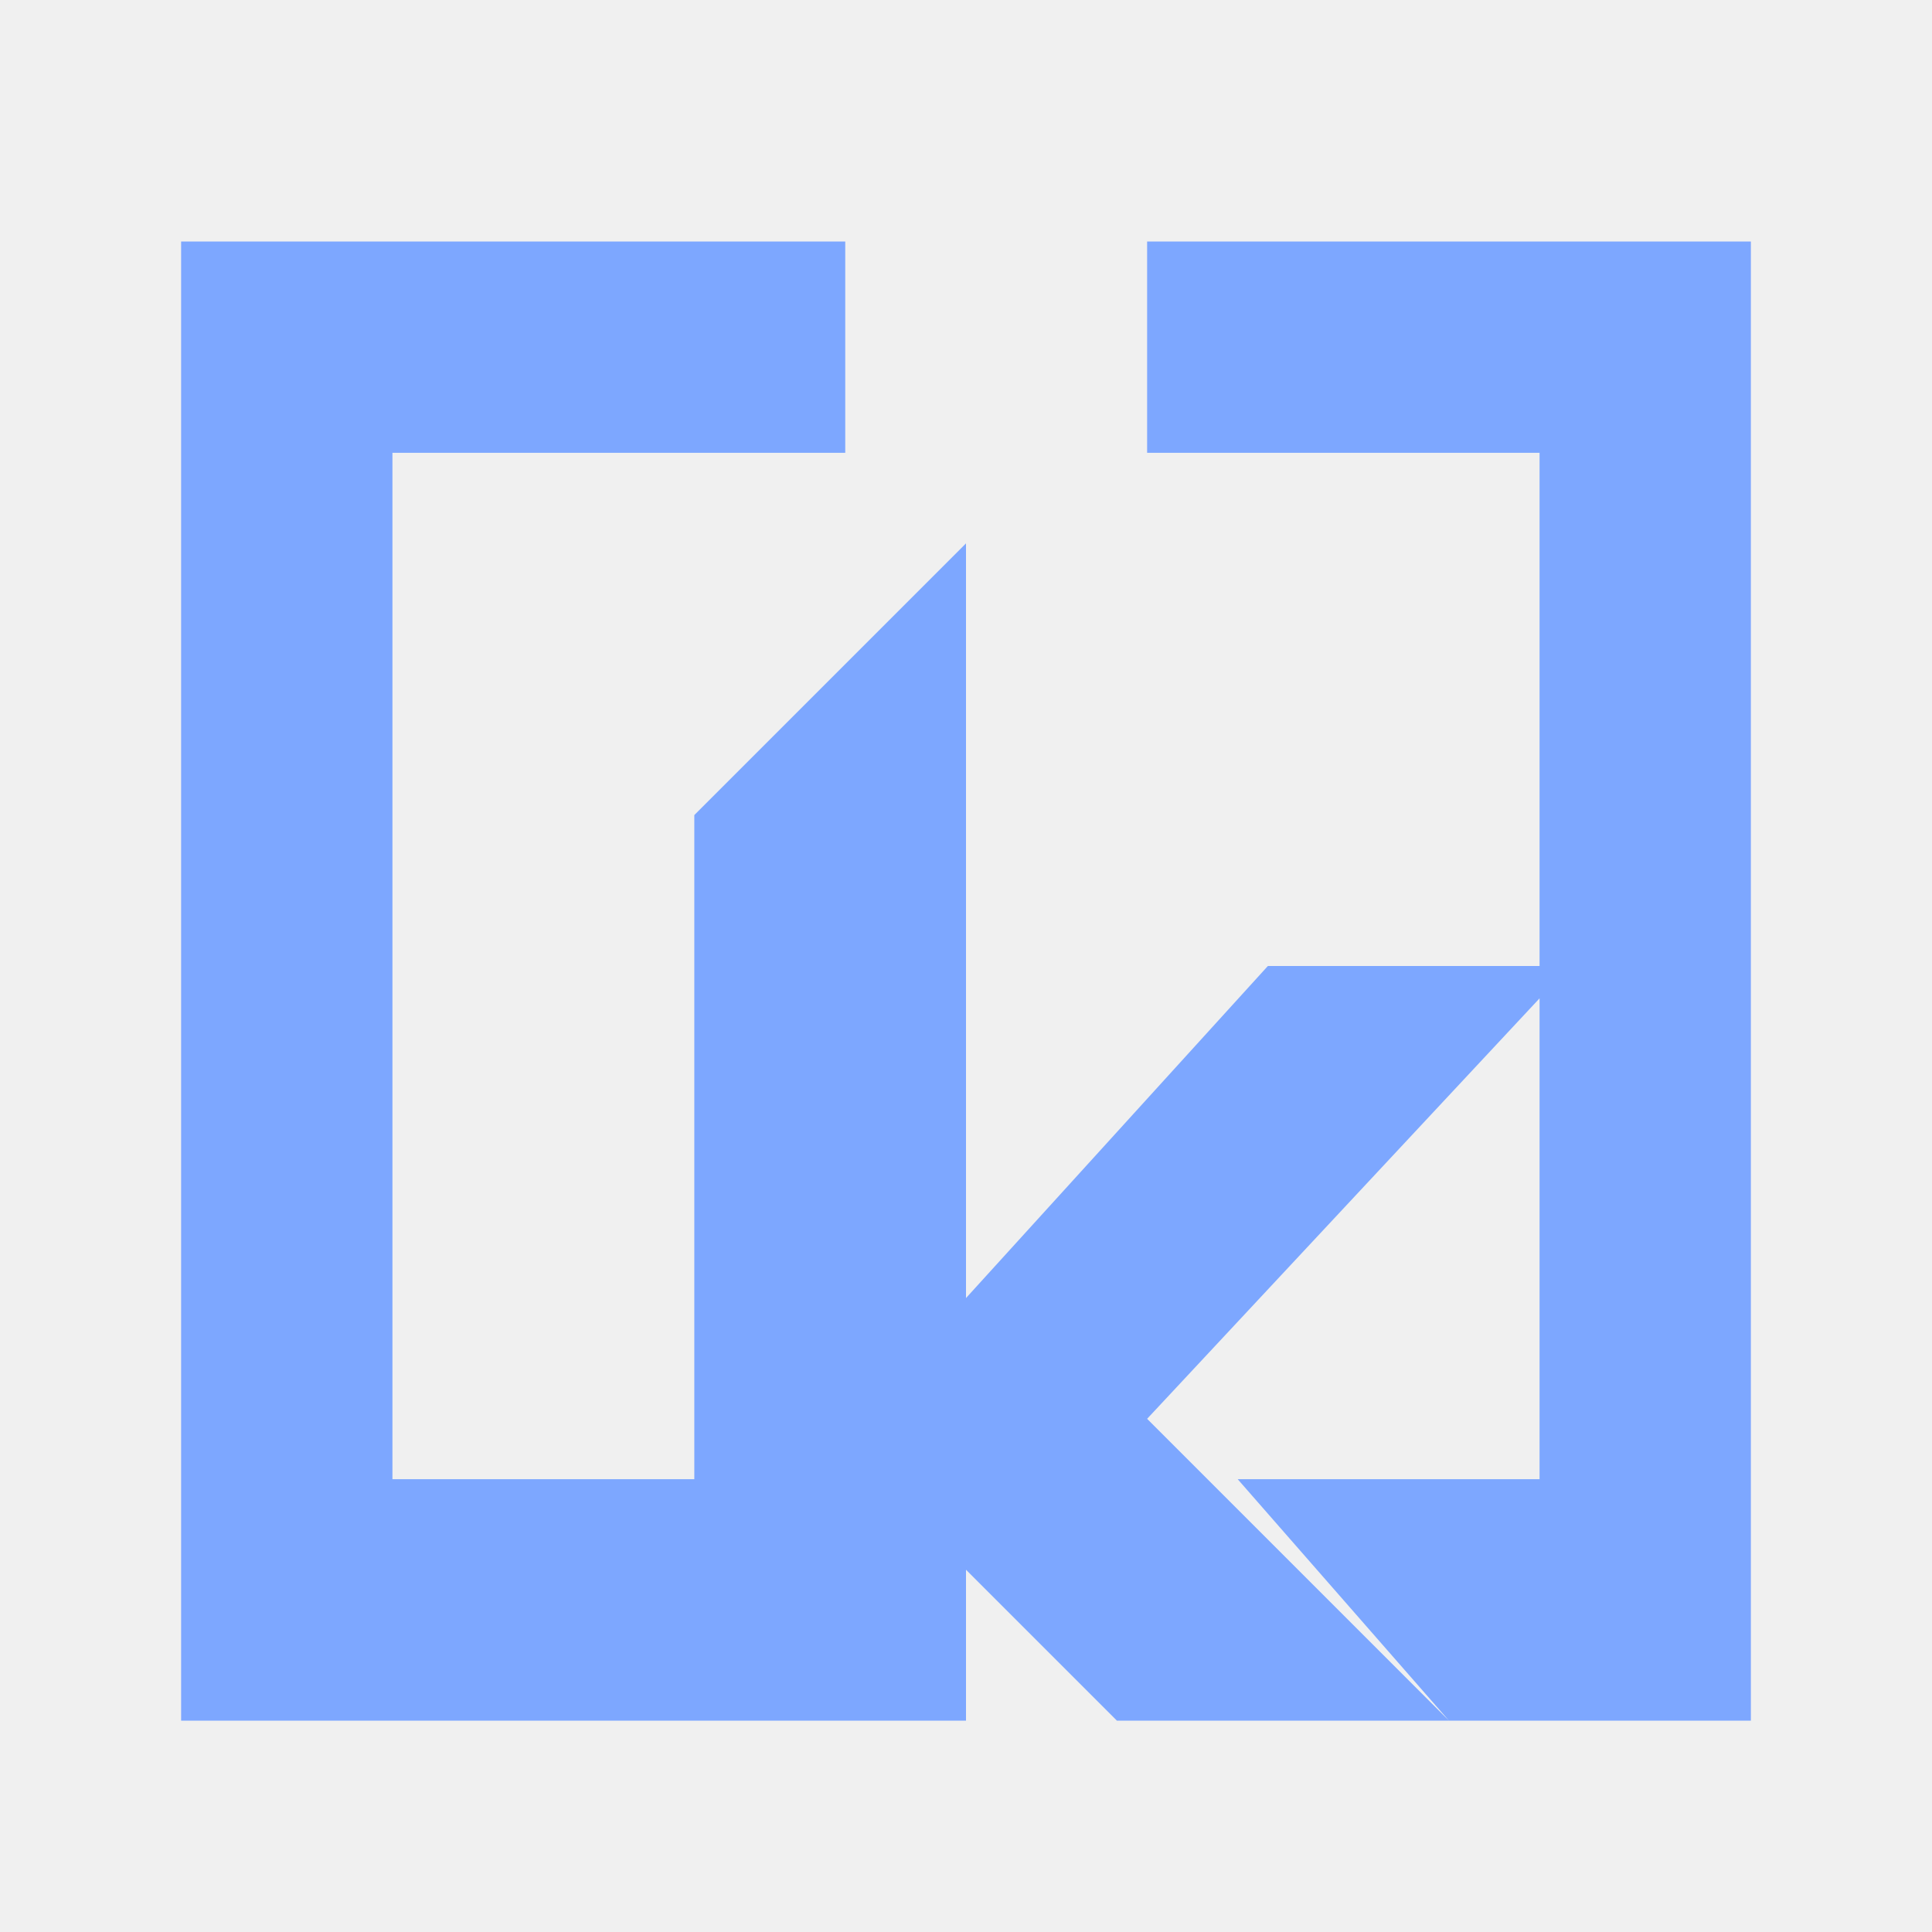
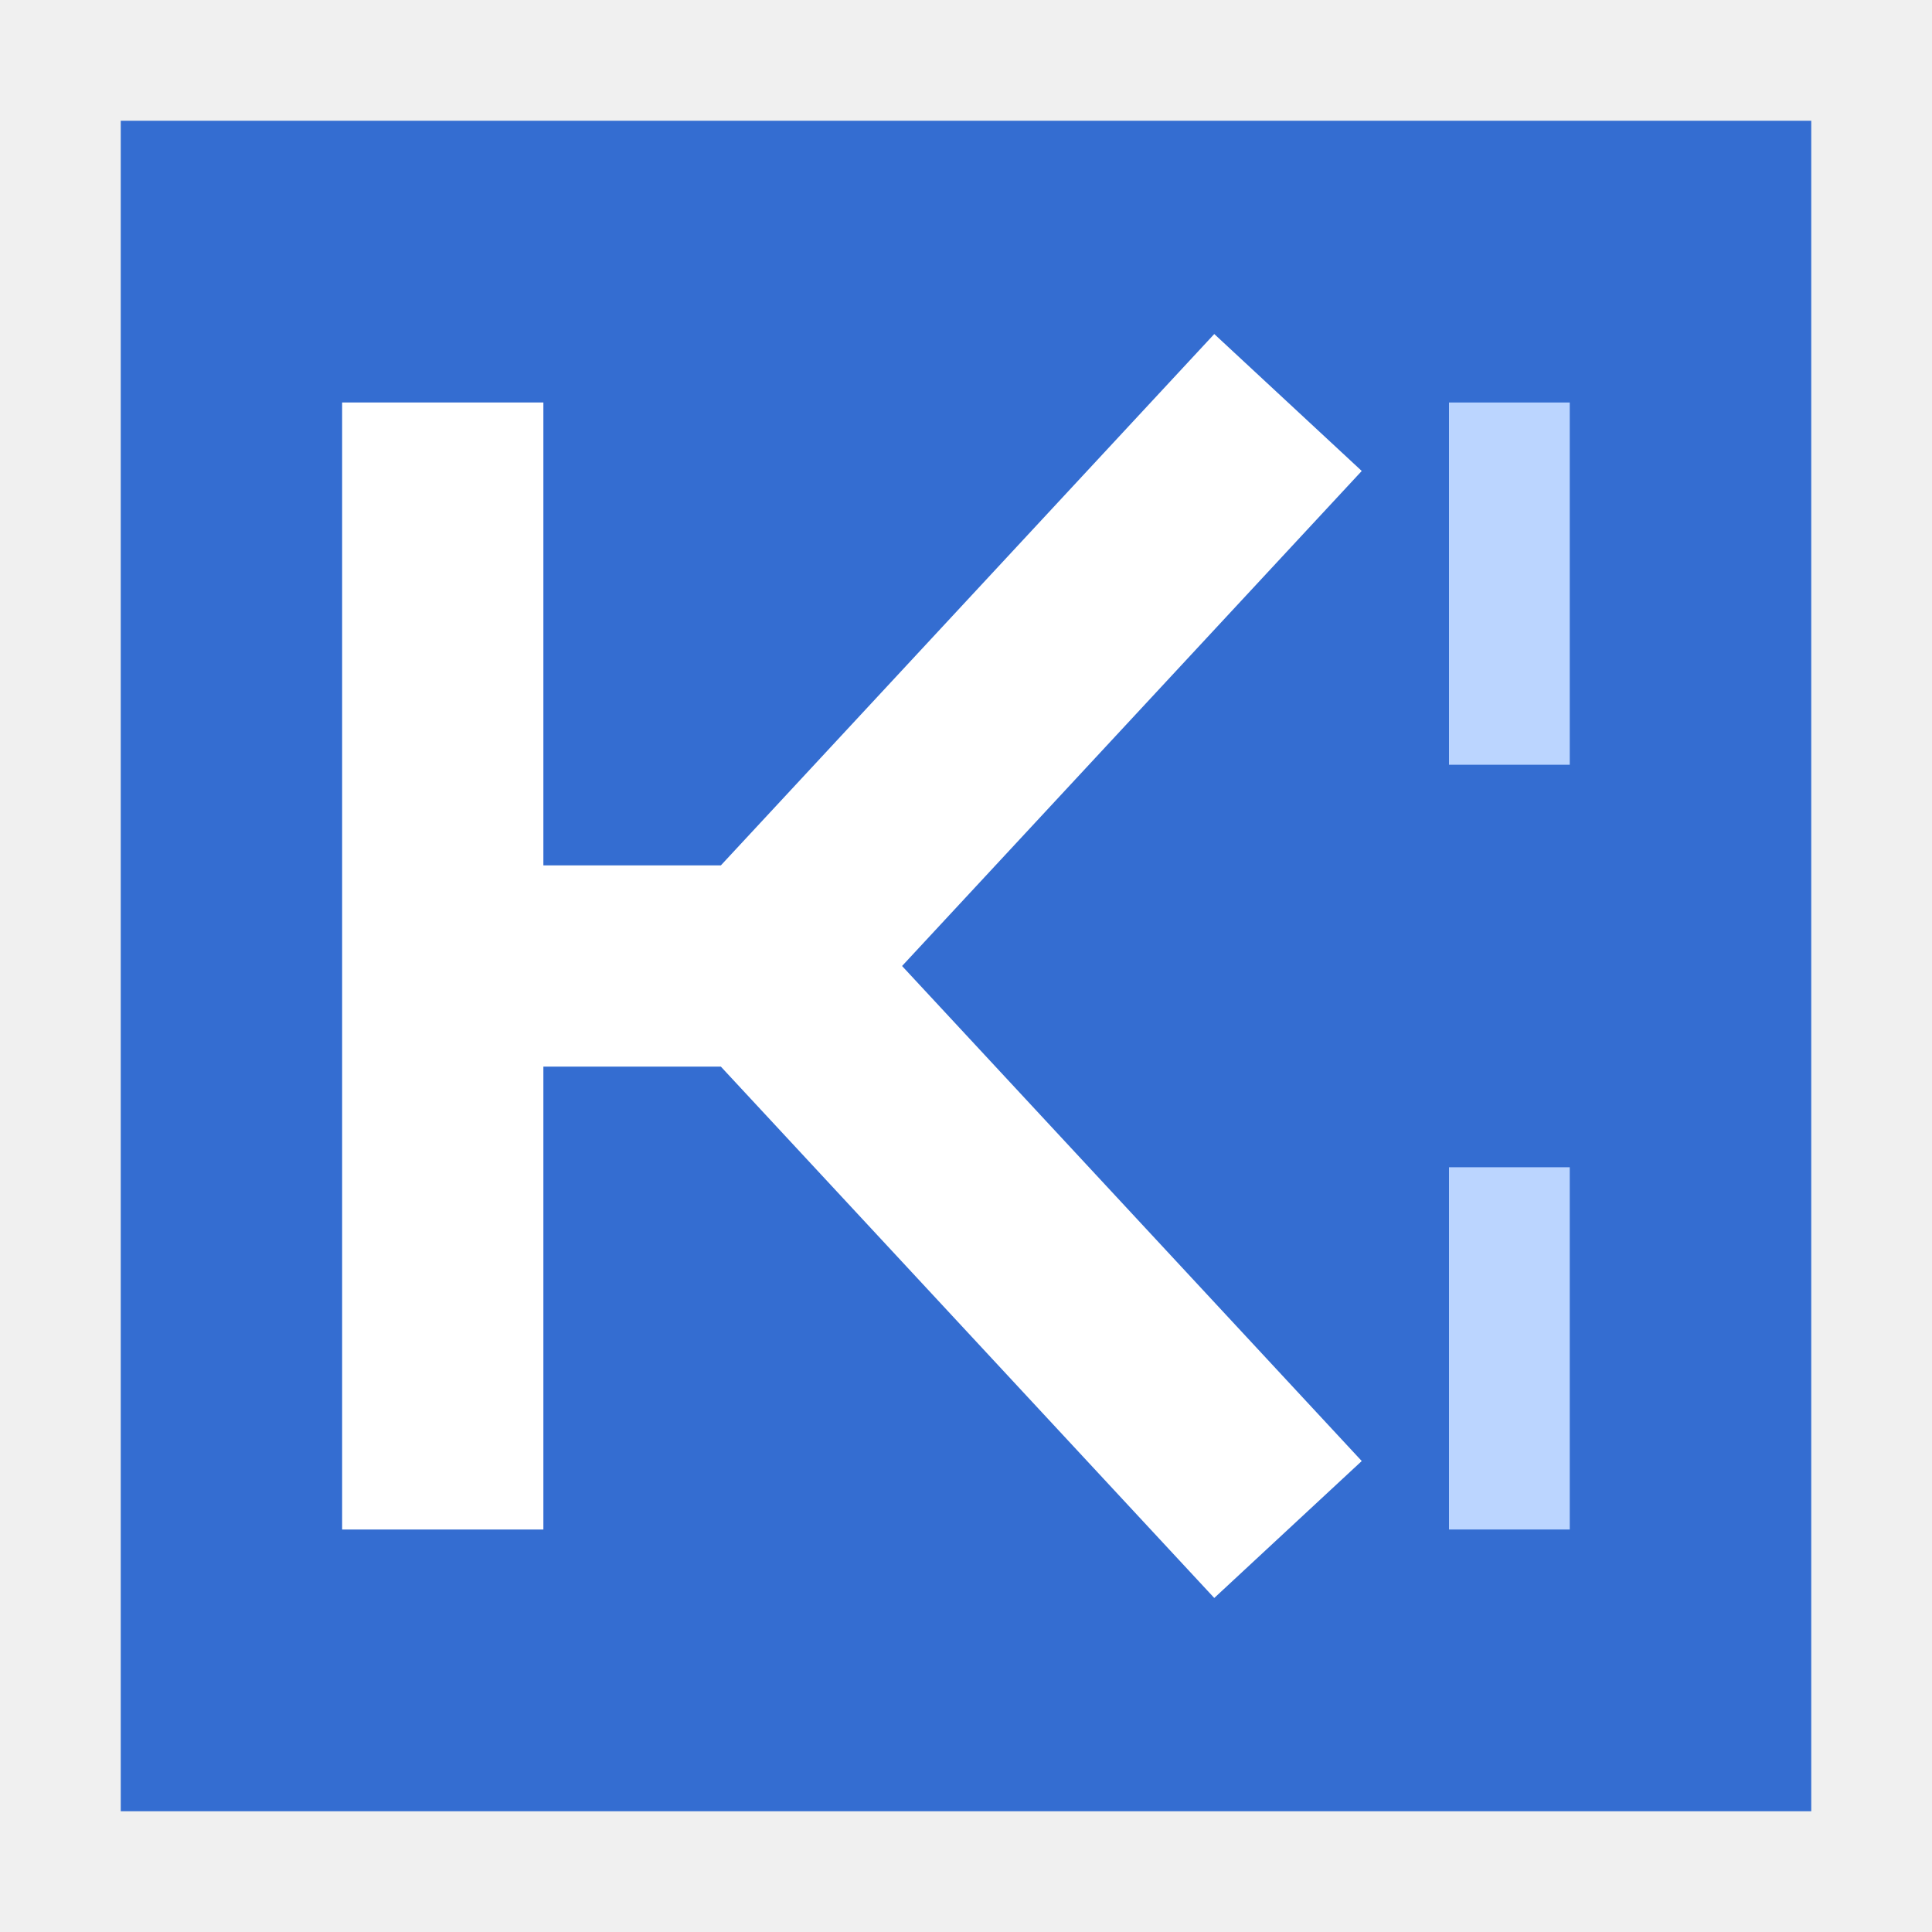
- <svg xmlns="http://www.w3.org/2000/svg" viewBox="0 0 64 64" fill="none">
-   <path fill="#7da7ff" d="M6 8h22v7H13v34h10V27l9-9v25l10-11h10L38 47l10 10H37l-5-5v5H6V8Zm32 0h20v49H48l-7-8h10V15H38V8Z" />
+ <svg xmlns="http://www.w3.org/2000/svg" viewBox="0 0 48 48" fill="none" role="img" aria-labelledby="title">
+   <path d="M3 3h42v42H3z" fill="#346DD1" />
+   <path d="M11 10v28m0-14h7m14-14L19 24l13 14" stroke="#fff" stroke-width="5" stroke-linejoin="miter" />
+   <path d="M36 10h3v9h-3M36 29h3v9h-3" fill="#BBD5FF" />
</svg>
